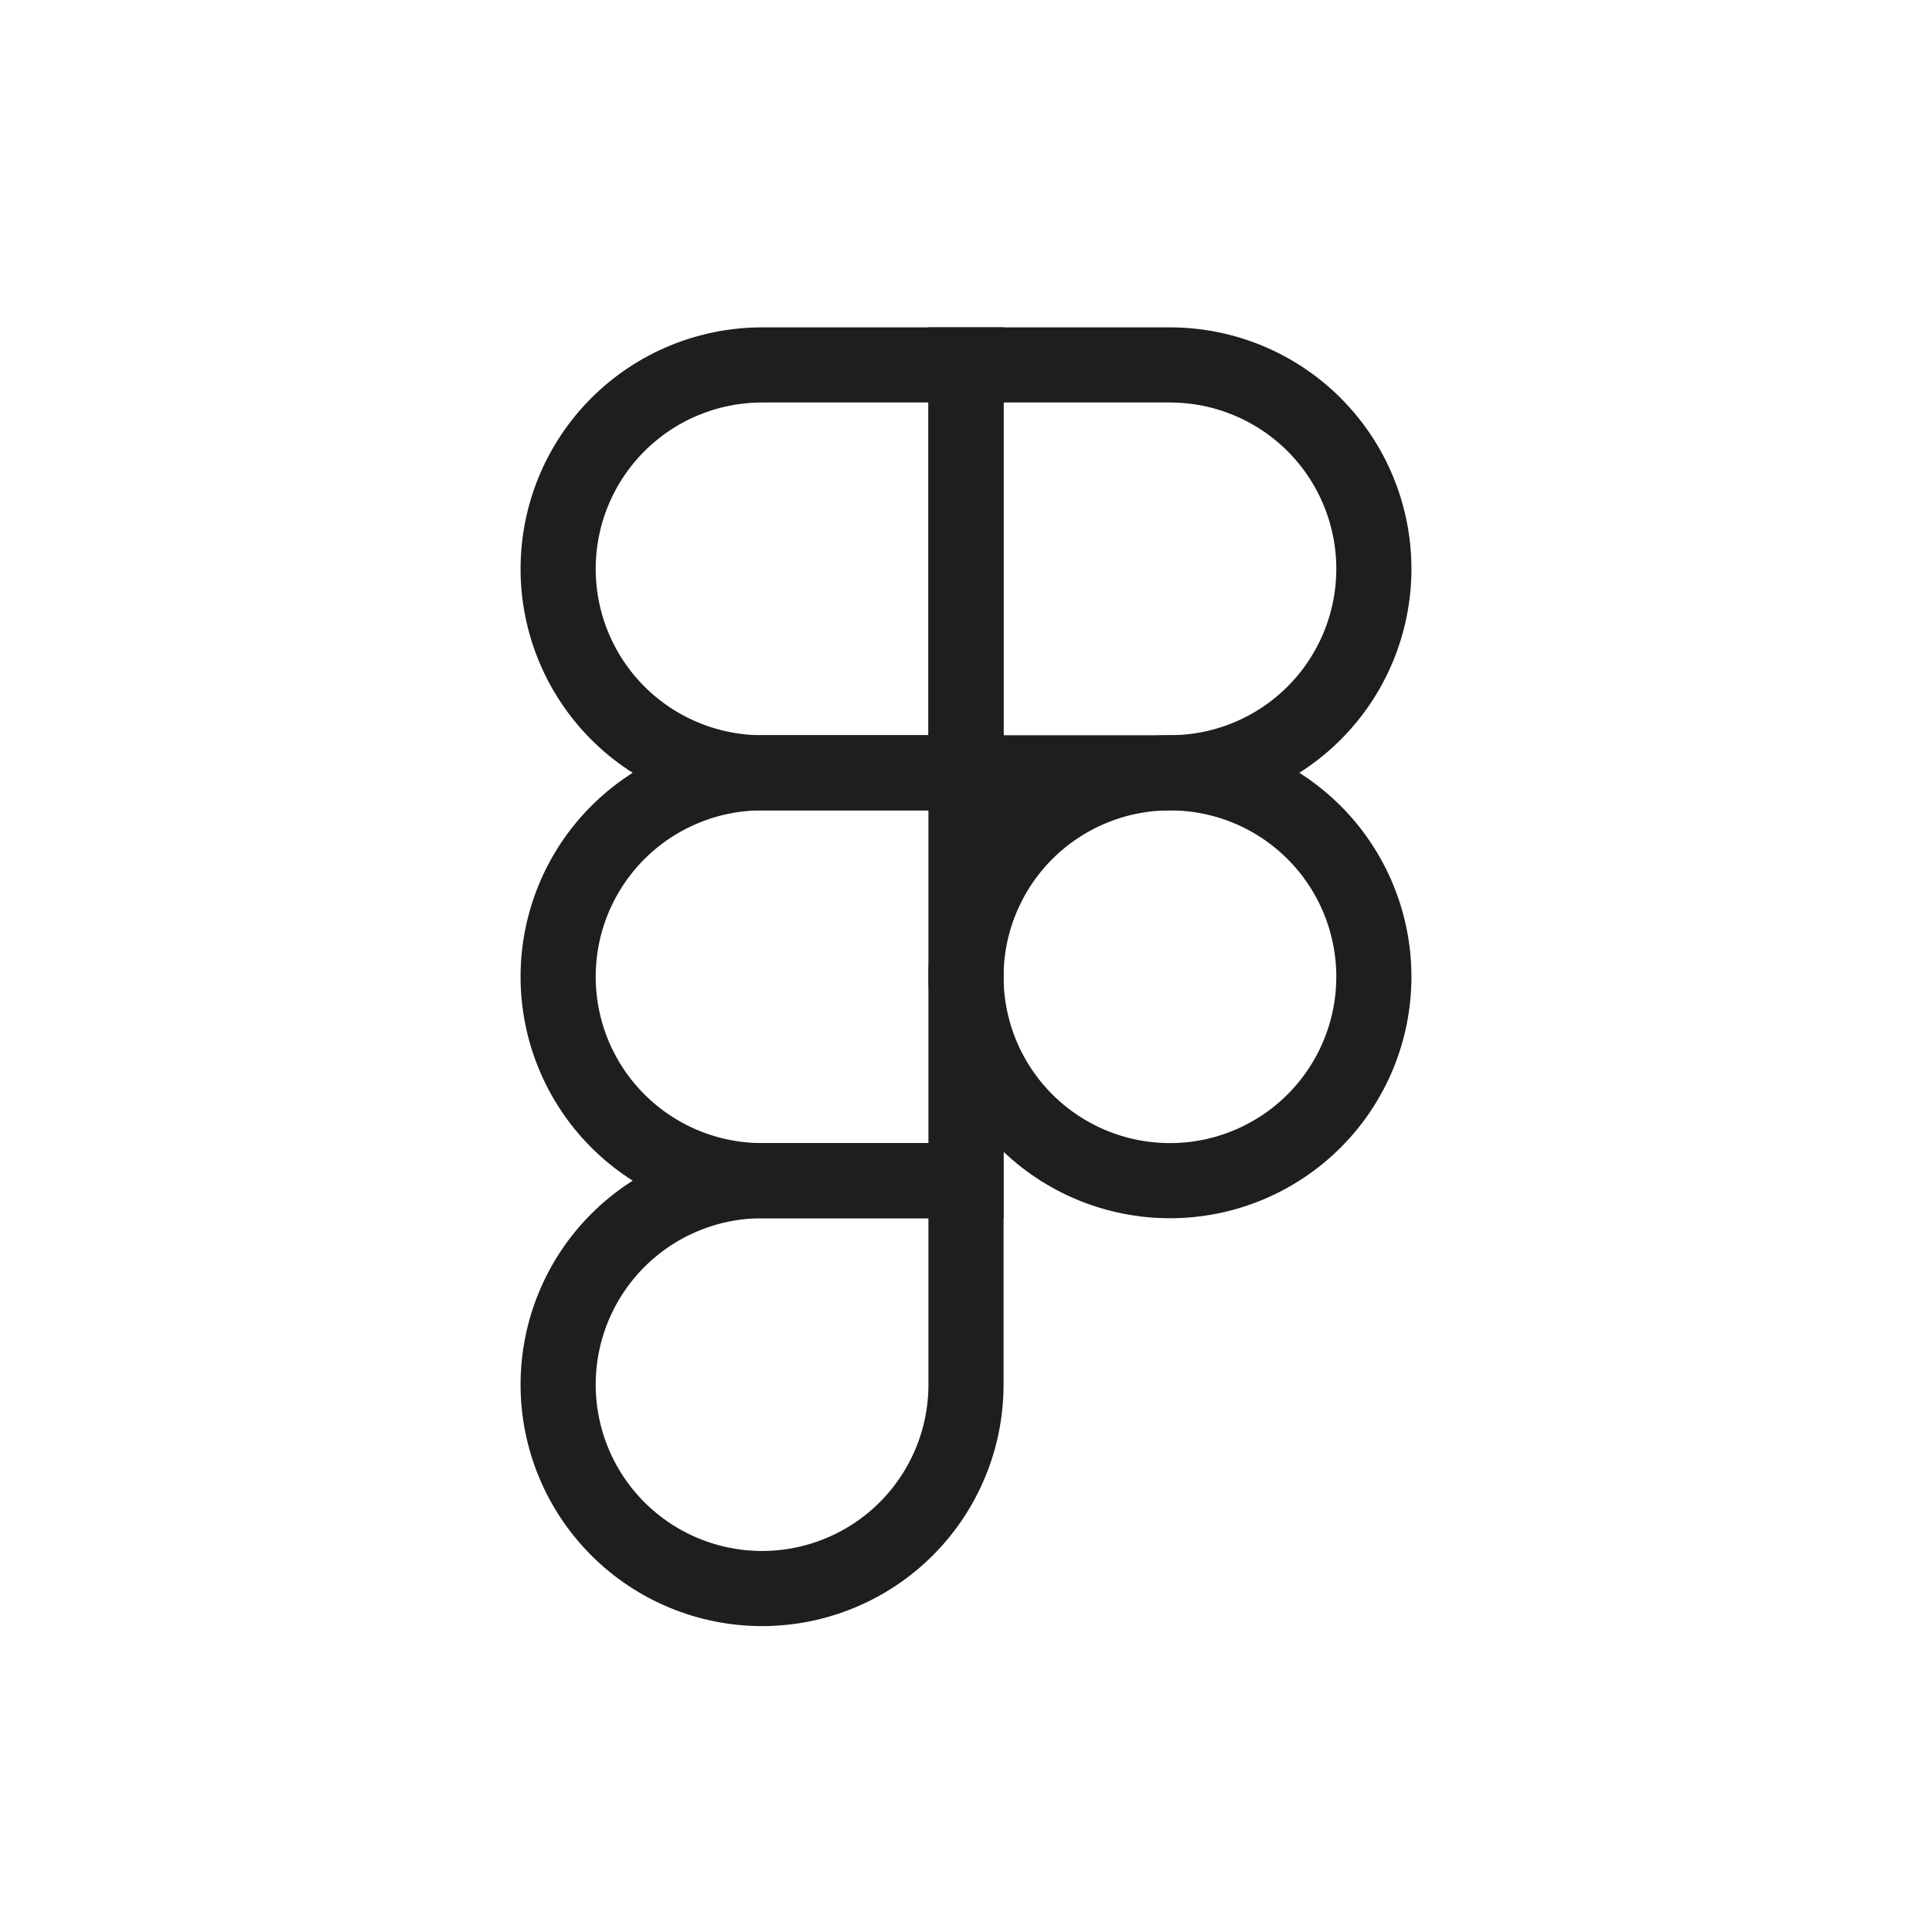
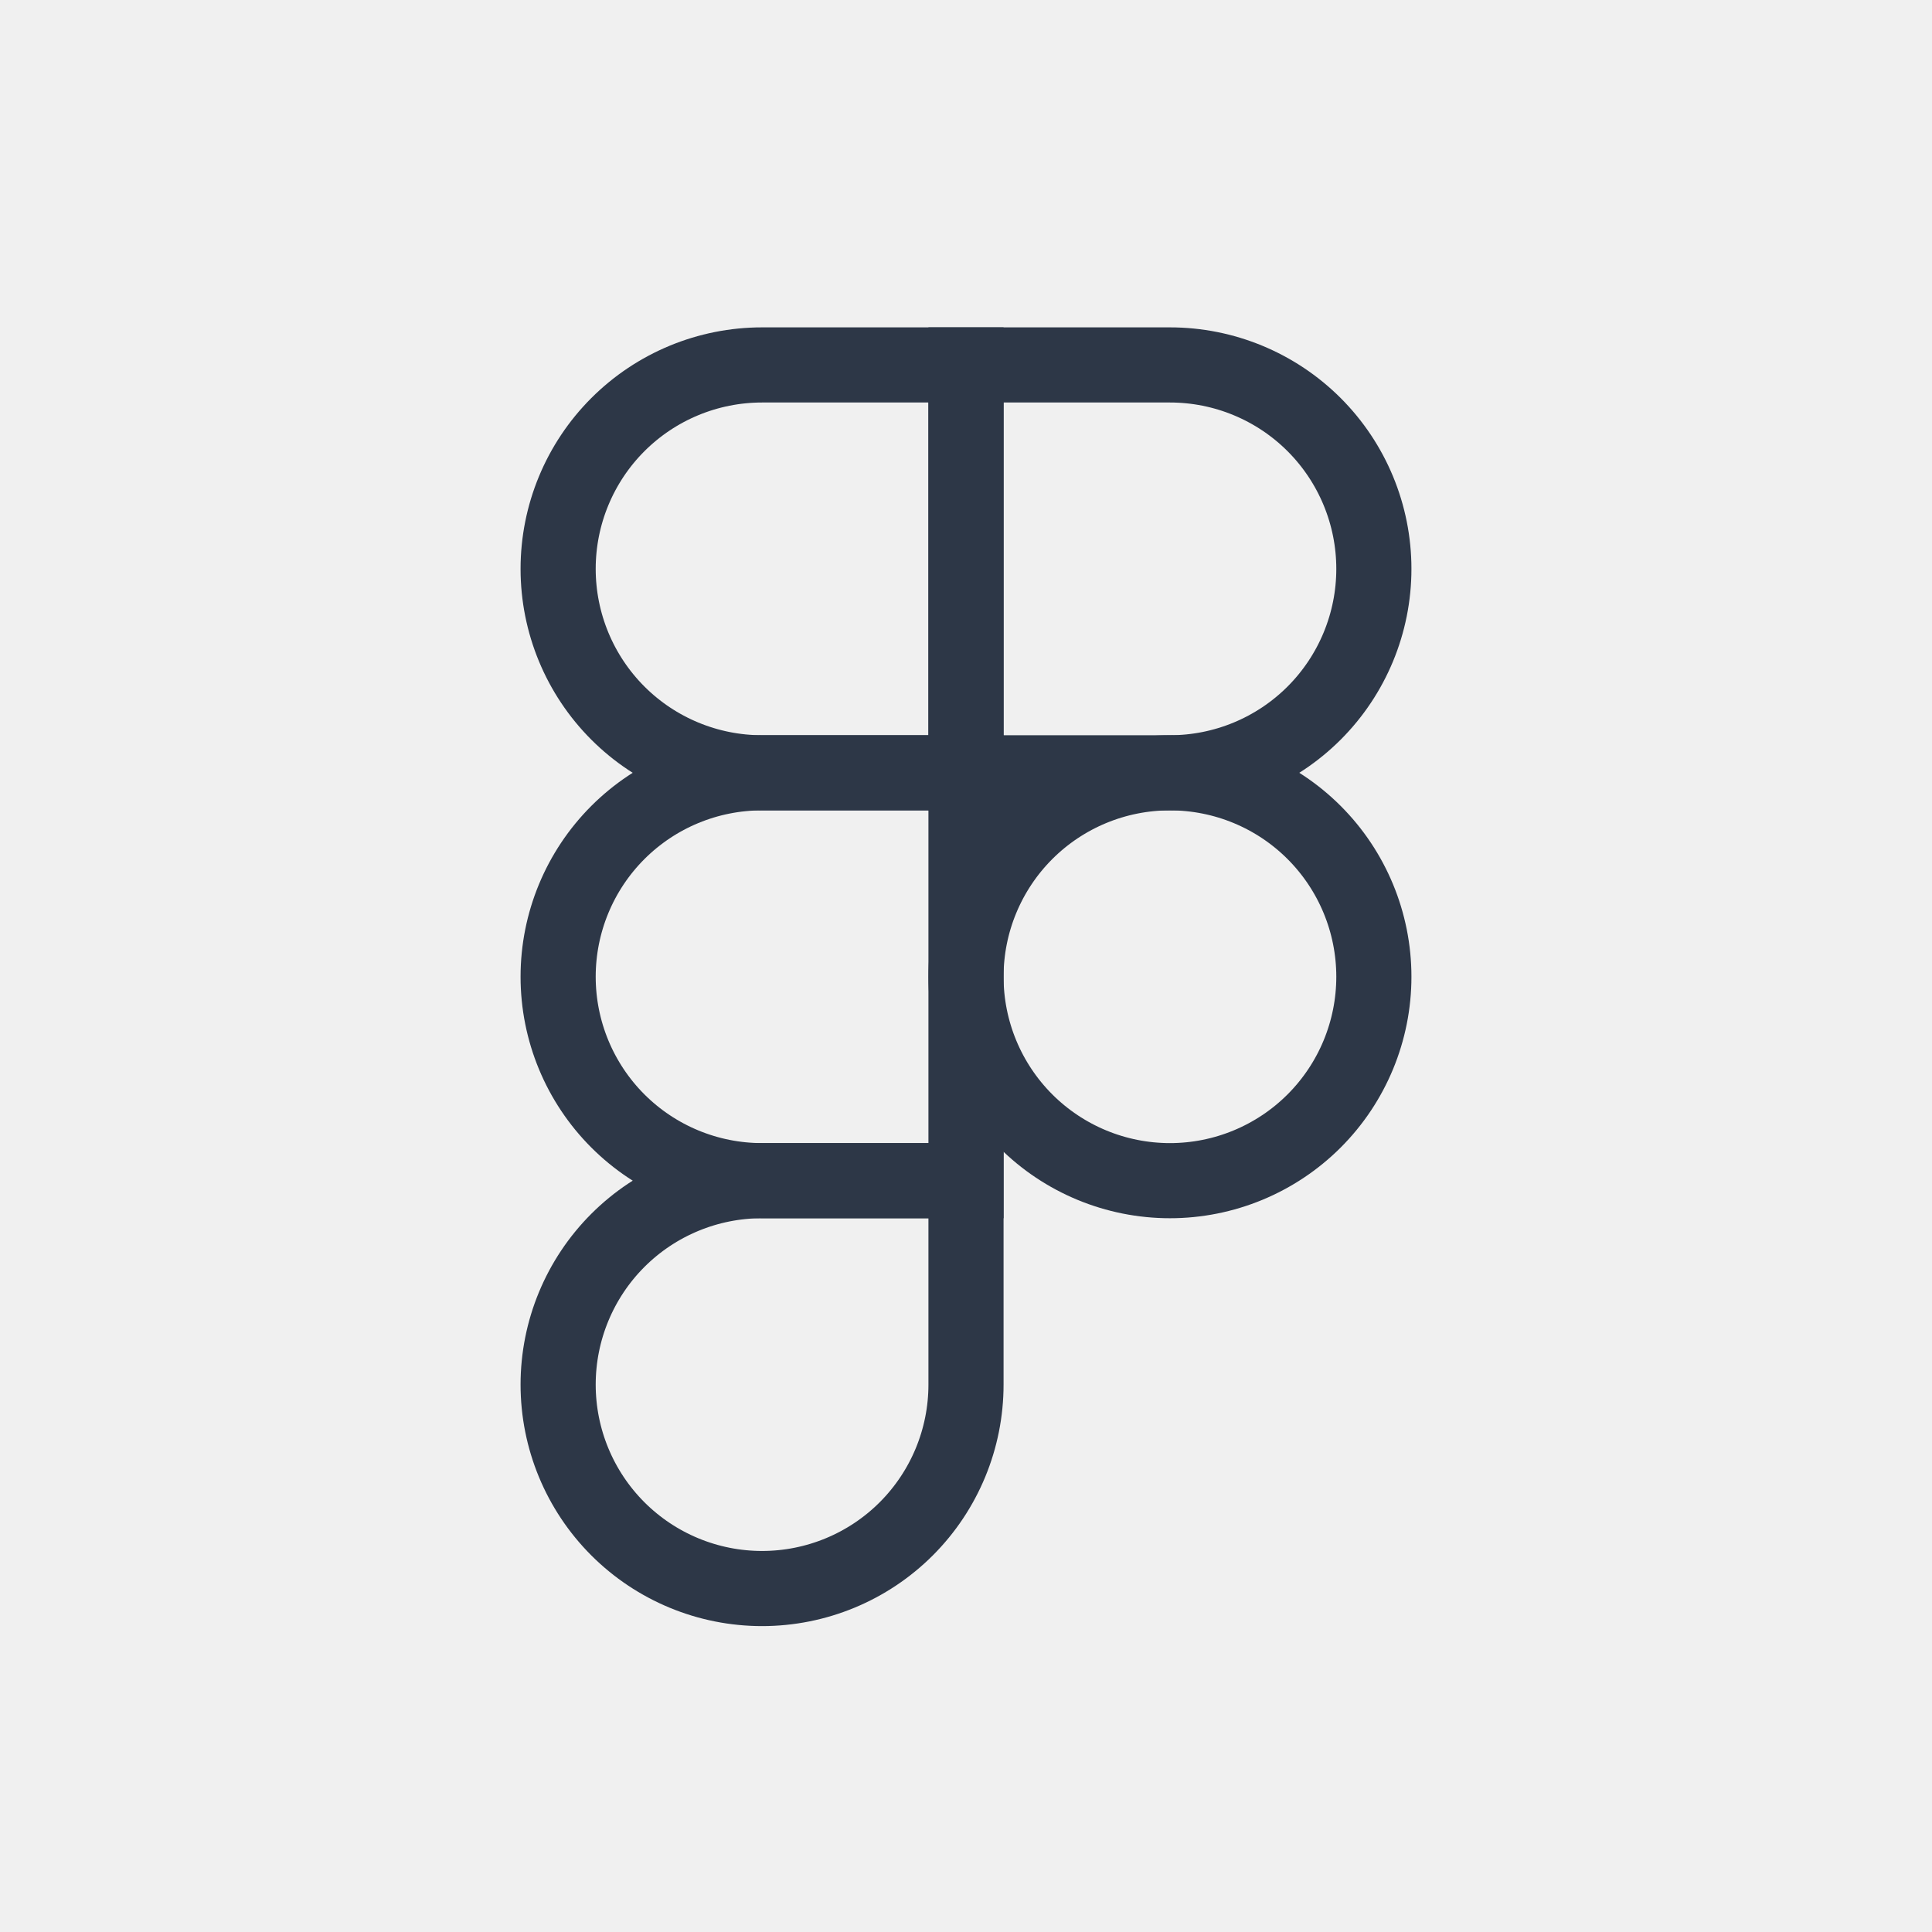
- <svg xmlns="http://www.w3.org/2000/svg" width="90" height="90" viewBox="0 0 90 90" fill="none">
-   <rect width="90" height="90" fill="white" />
-   <path d="M45 45.5C45 42.98 46.001 40.564 47.782 38.782C49.564 37.001 51.98 36 54.5 36C57.02 36 59.436 37.001 61.218 38.782C62.999 40.564 64 42.98 64 45.5C64 48.02 62.999 50.436 61.218 52.218C59.436 53.999 57.02 55 54.5 55C51.98 55 49.564 53.999 47.782 52.218C46.001 50.436 45 48.02 45 45.5V45.5Z" stroke="#1E1E1E" stroke-width="3.5" />
-   <path d="M26 64.5C26 61.98 27.001 59.564 28.782 57.782C30.564 56.001 32.98 55 35.5 55H45V64.5C45 67.02 43.999 69.436 42.218 71.218C40.436 72.999 38.02 74 35.5 74C32.98 74 30.564 72.999 28.782 71.218C27.001 69.436 26 67.02 26 64.5Z" stroke="#1E1E1E" stroke-width="3.5" />
-   <path d="M45 17V36H54.5C57.02 36 59.436 34.999 61.218 33.218C62.999 31.436 64 29.02 64 26.5C64 23.98 62.999 21.564 61.218 19.782C59.436 18.001 57.02 17 54.5 17H45Z" stroke="#1E1E1E" stroke-width="3.5" />
-   <path d="M26 26.5C26 29.02 27.001 31.436 28.782 33.218C30.564 34.999 32.98 36 35.5 36H45V17H35.5C32.98 17 30.564 18.001 28.782 19.782C27.001 21.564 26 23.98 26 26.5Z" stroke="#1E1E1E" stroke-width="3.5" />
-   <path d="M26 45.5C26 48.02 27.001 50.436 28.782 52.218C30.564 53.999 32.98 55 35.5 55H45V36H35.5C32.98 36 30.564 37.001 28.782 38.782C27.001 40.564 26 42.98 26 45.5Z" stroke="#1E1E1E" stroke-width="3.5" />
+ <svg xmlns="http://www.w3.org/2000/svg" width="40" viewBox="0 0 90 90" fill="none">
+   <rect width="90" height="90" />
+   <path d="M45 45.5C45 42.98 46.001 40.564 47.782 38.782C49.564 37.001 51.98 36 54.5 36C57.02 36 59.436 37.001 61.218 38.782C62.999 40.564 64 42.98 64 45.5C64 48.02 62.999 50.436 61.218 52.218C59.436 53.999 57.02 55 54.5 55C51.98 55 49.564 53.999 47.782 52.218C46.001 50.436 45 48.02 45 45.5V45.5Z" stroke="#2d3747" stroke-width="3.5" />
+   <path d="M26 64.5C26 61.98 27.001 59.564 28.782 57.782C30.564 56.001 32.98 55 35.5 55H45V64.5C45 67.02 43.999 69.436 42.218 71.218C40.436 72.999 38.02 74 35.5 74C32.98 74 30.564 72.999 28.782 71.218C27.001 69.436 26 67.02 26 64.5Z" stroke="#2d3747" stroke-width="3.5" />
+   <path d="M45 17V36H54.5C57.02 36 59.436 34.999 61.218 33.218C62.999 31.436 64 29.02 64 26.5C64 23.98 62.999 21.564 61.218 19.782C59.436 18.001 57.02 17 54.5 17H45Z" stroke="#2d3747" stroke-width="3.5" />
+   <path d="M26 26.5C26 29.02 27.001 31.436 28.782 33.218C30.564 34.999 32.98 36 35.5 36H45V17H35.5C32.98 17 30.564 18.001 28.782 19.782C27.001 21.564 26 23.98 26 26.5Z" stroke="#2d3747" stroke-width="3.5" />
+   <path d="M26 45.5C26 48.02 27.001 50.436 28.782 52.218C30.564 53.999 32.98 55 35.5 55H45V36H35.5C32.98 36 30.564 37.001 28.782 38.782C27.001 40.564 26 42.98 26 45.5Z" stroke="#2d3747" stroke-width="3.5" />
</svg>
